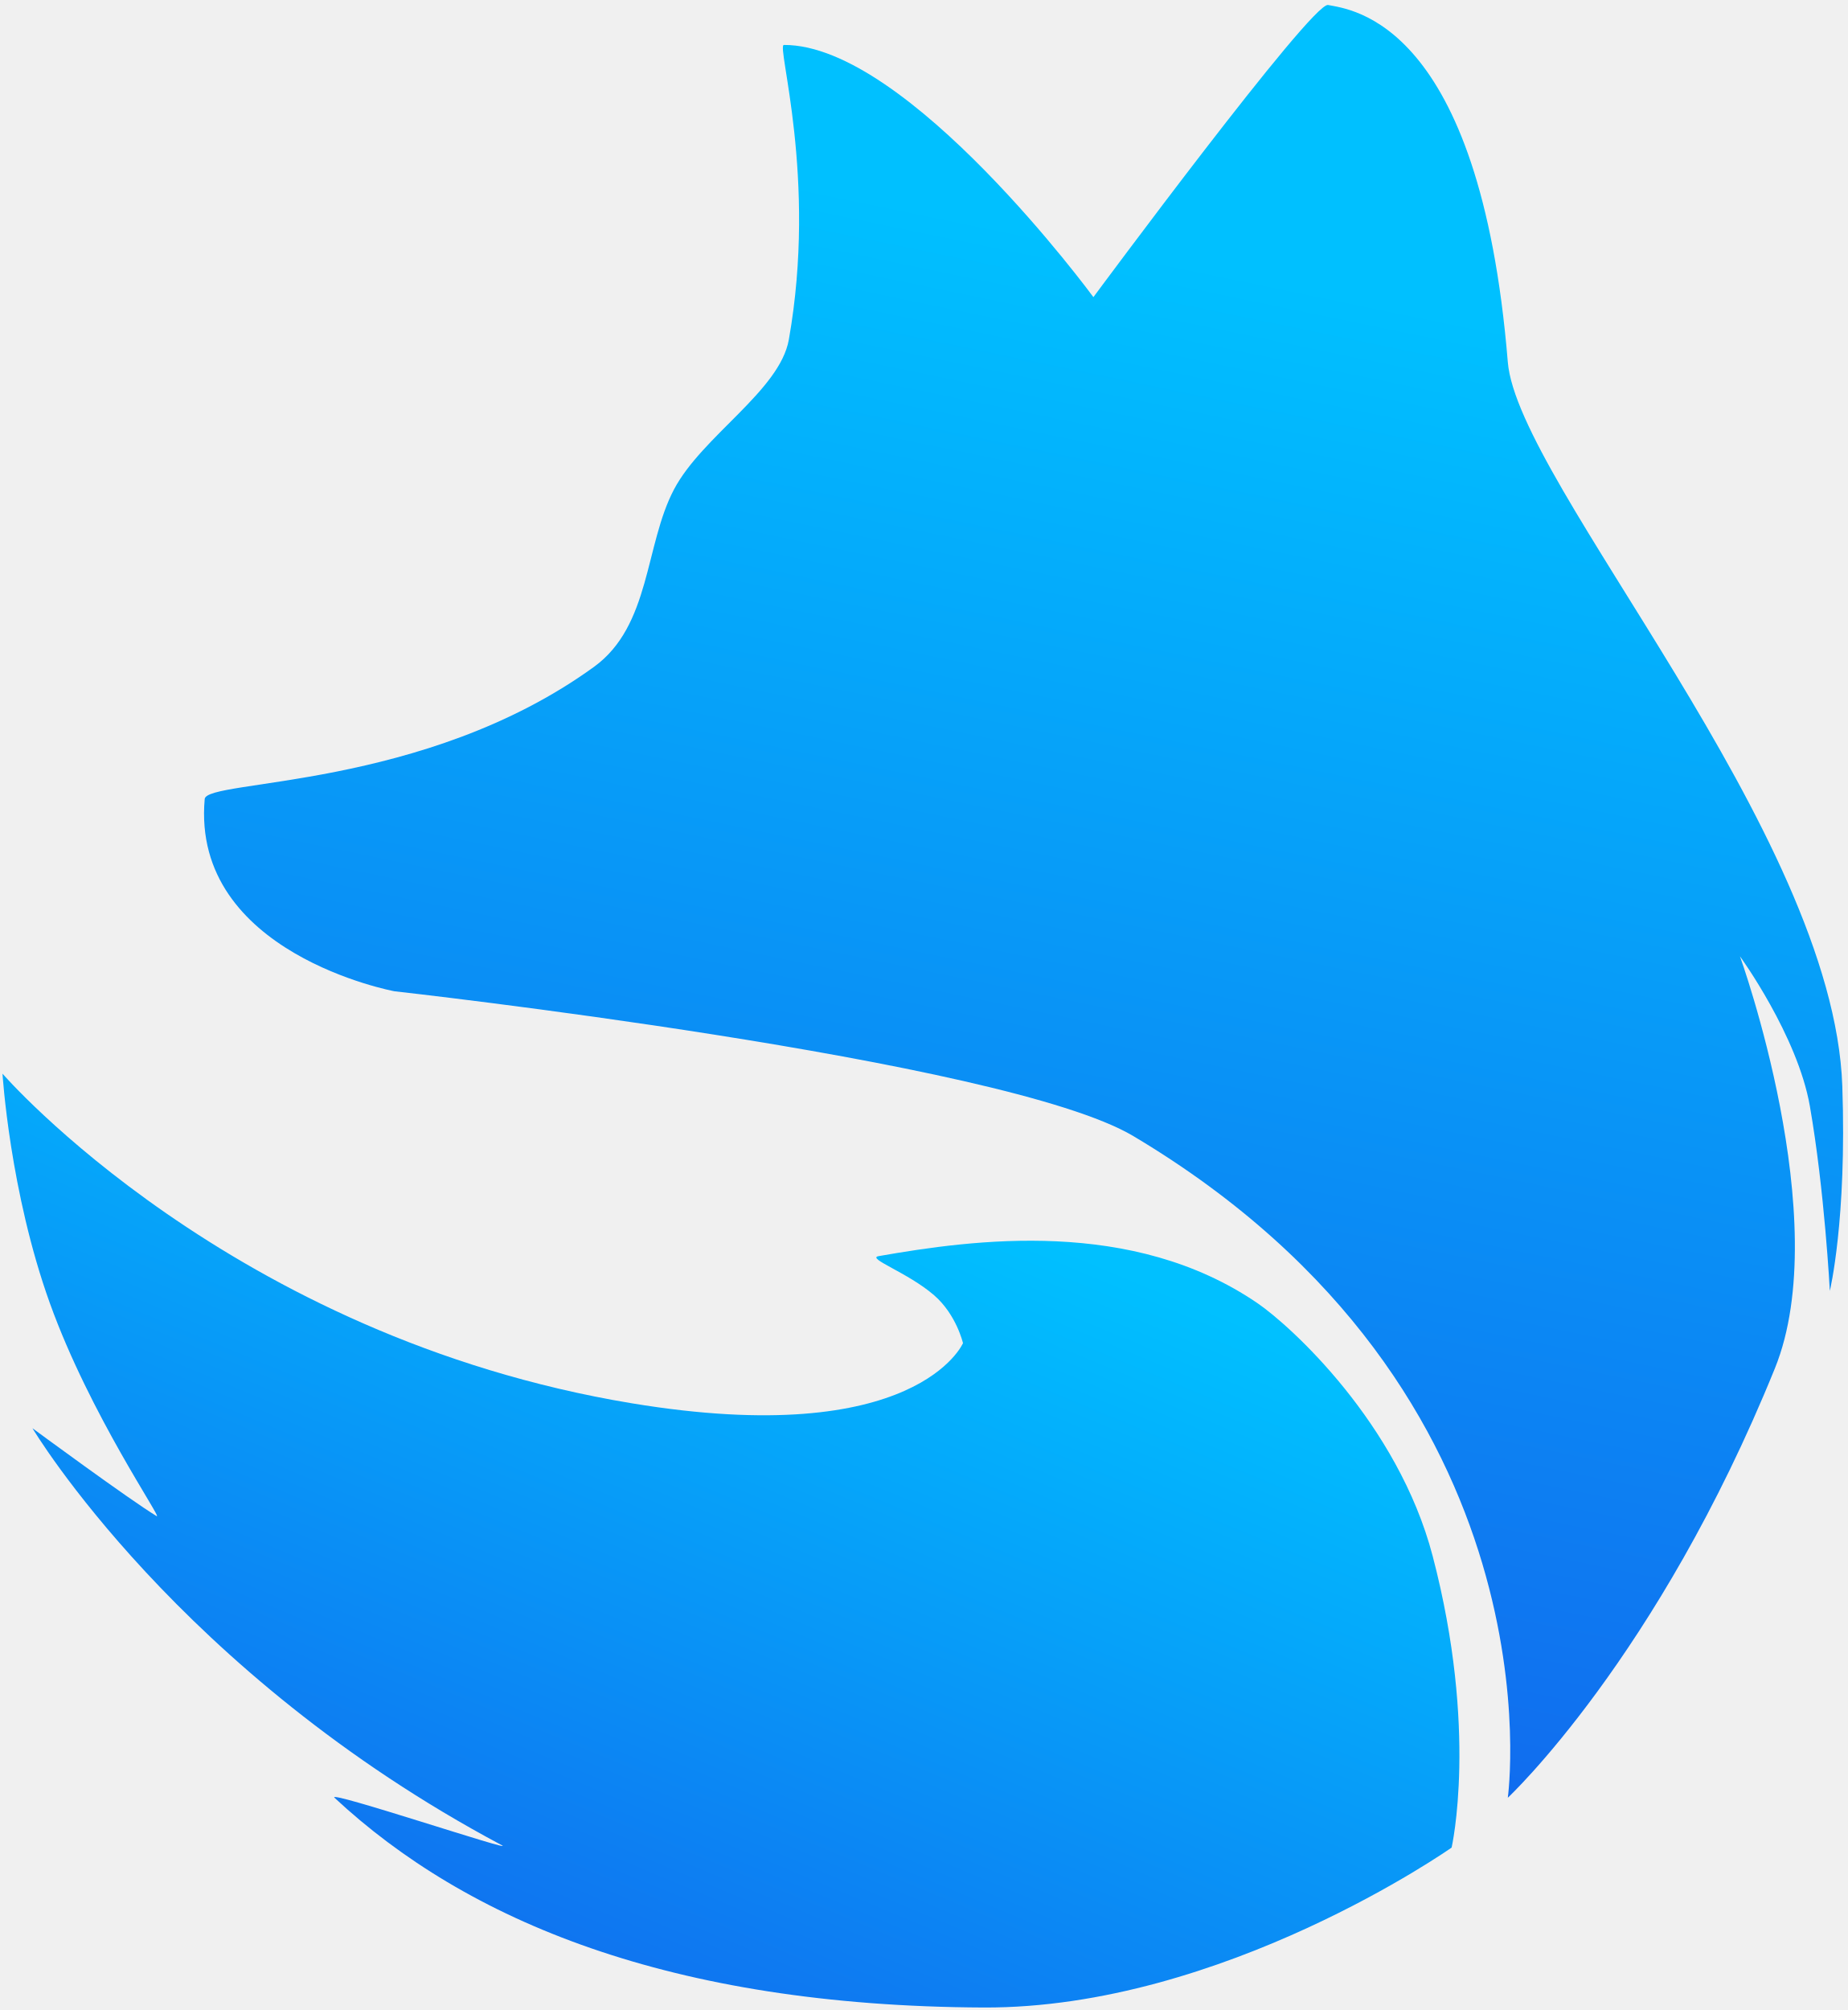
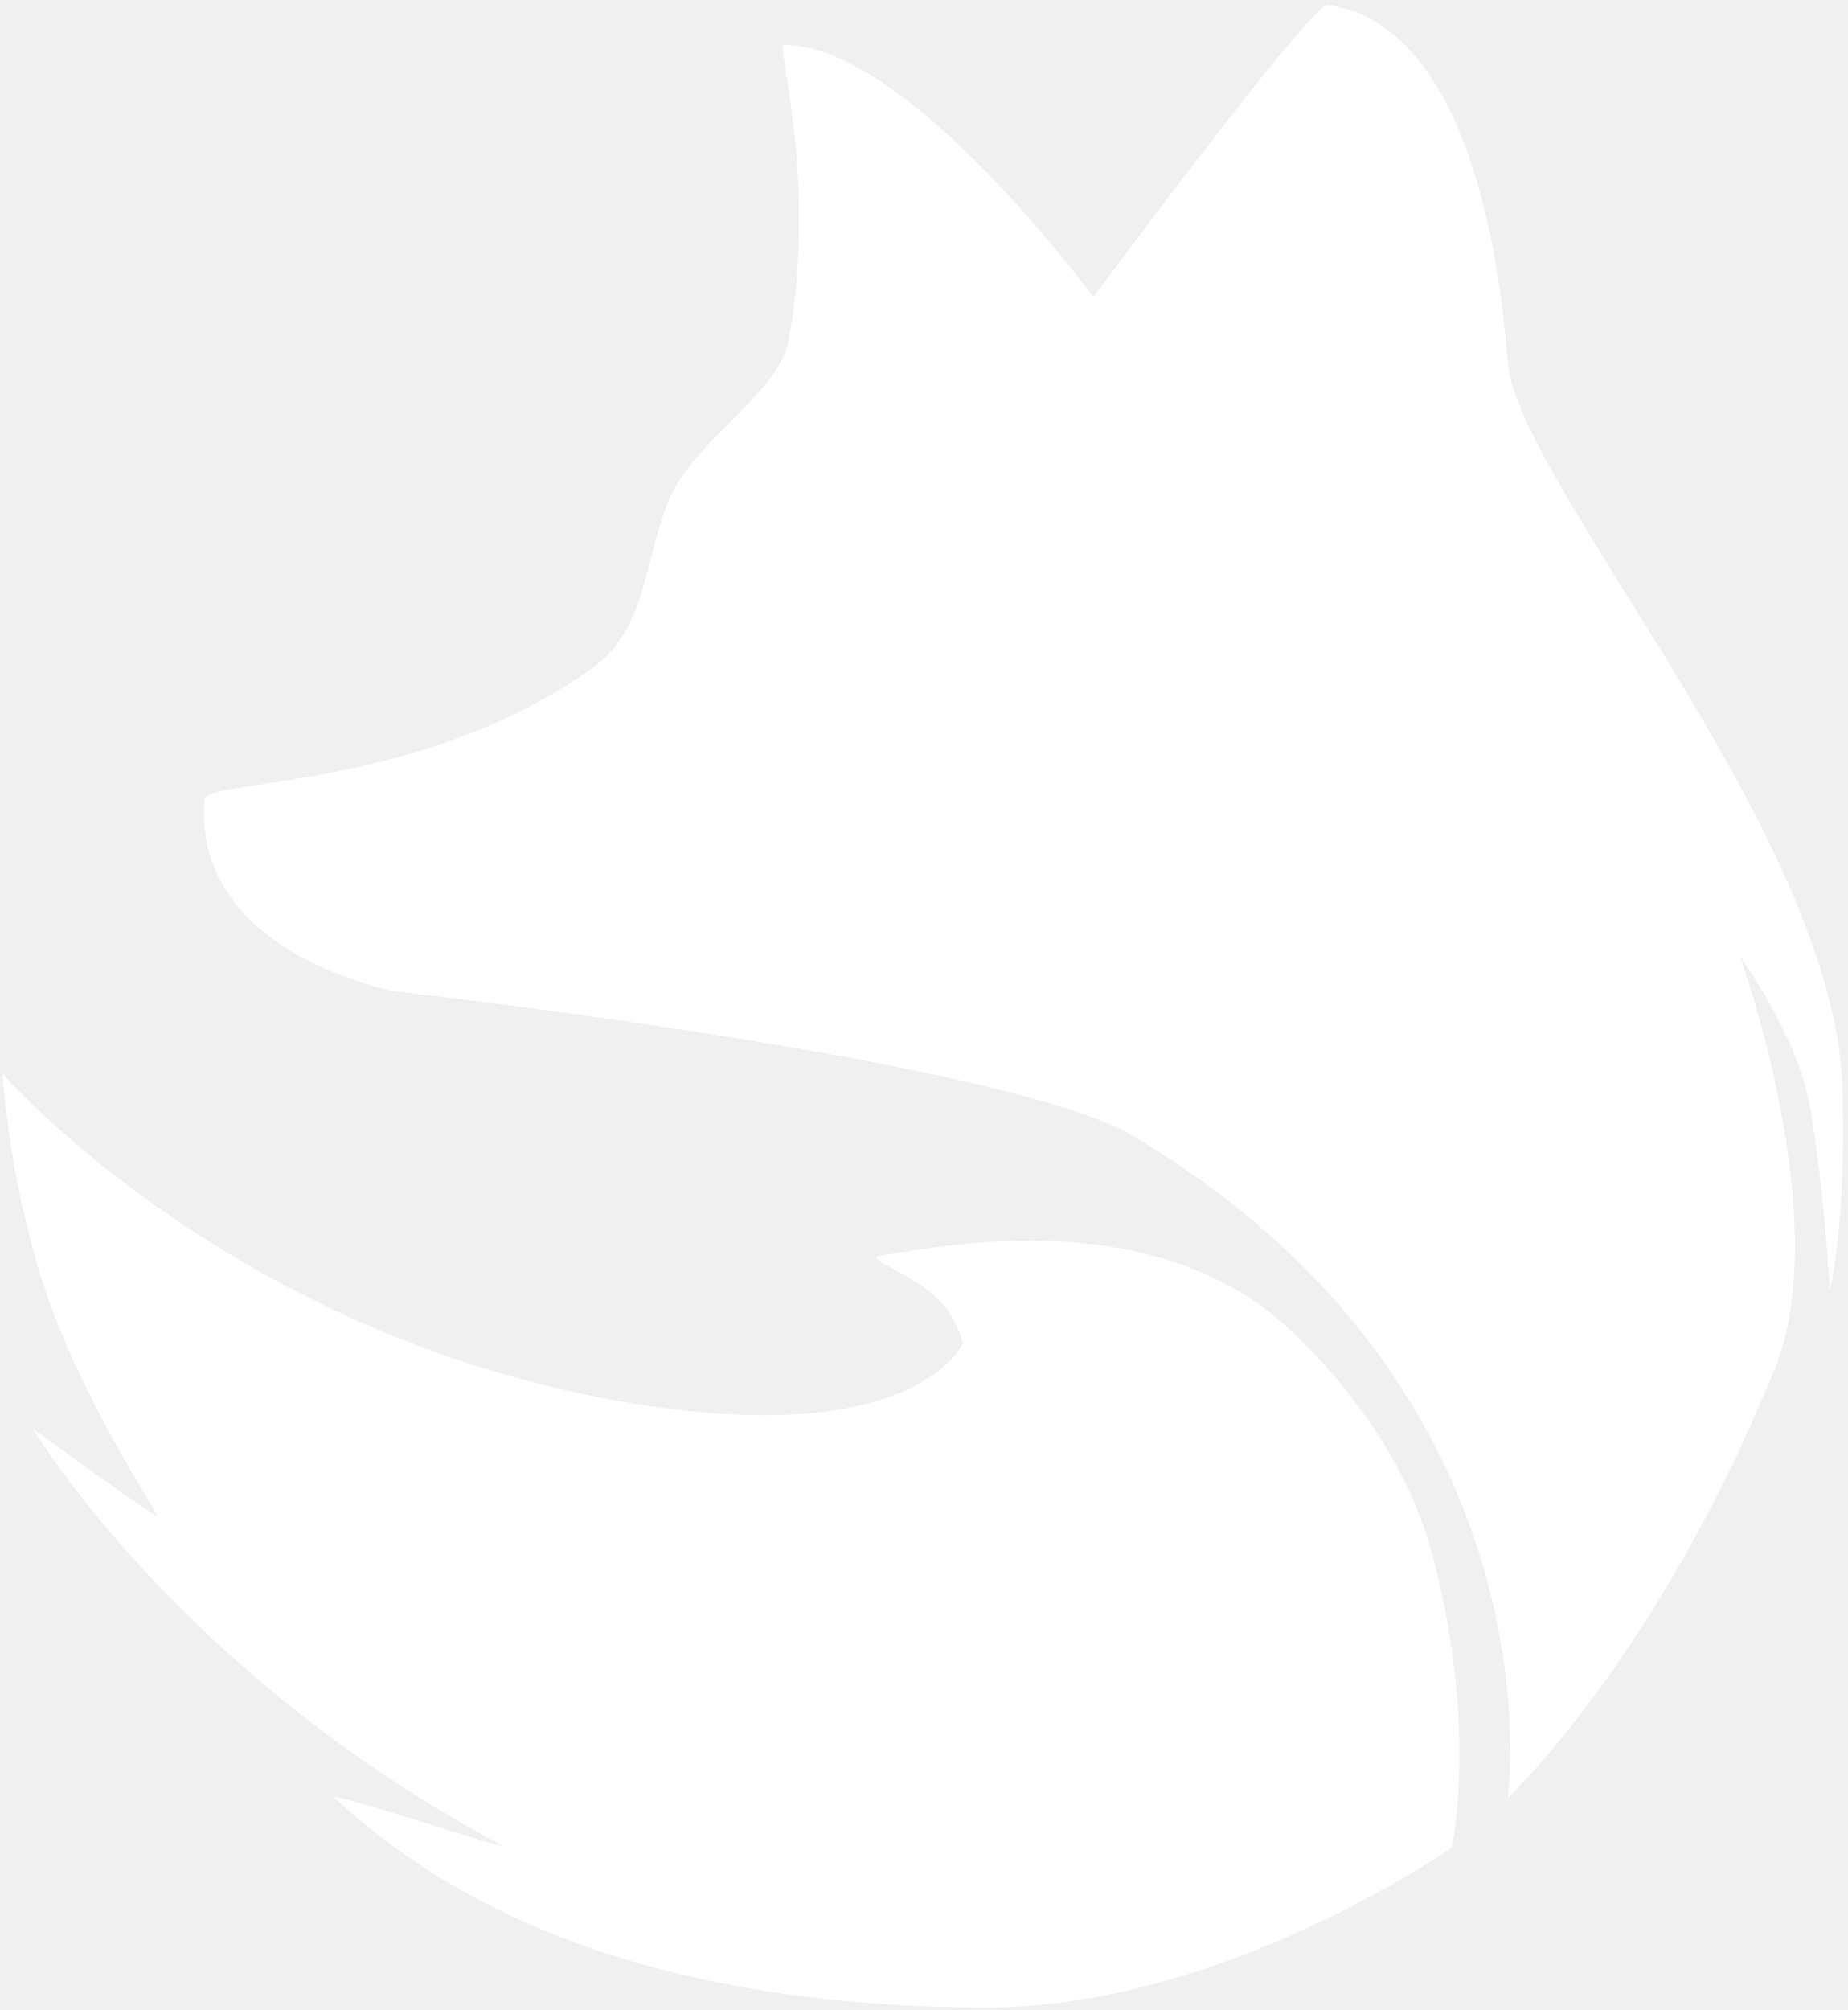
<svg xmlns="http://www.w3.org/2000/svg" width="740" height="805" viewBox="0 0 740 805">
-   <linearGradient id="linearGradient1" x1="232.402" y1="457.475" x2="292.091" y2="834.064" gradientUnits="userSpaceOnUse" gradientTransform="matrix(0.851685 0.524054 -0.524054 0.851685 356.6314 -58.38821)">
-     <stop offset="0" stop-color="#00c0ff" stop-opacity="1" />
-     <stop offset="1" stop-color="#116aee" stop-opacity="1" />
-   </linearGradient>
-   <path id="Path-copy-10" fill="url(#linearGradient1)" fill-rule="evenodd" stroke="none" d="M 351.965 503.08 C 346.94 503.959 363.69 509.648 374.189 518.747 C 383.132 526.497 385.757 537.929 385.757 537.929 C 385.757 537.929 367.301 580.936 253 562 C 92.214 535.362 1 430 1 430 C 1 430 3.9 477.299 20 522 C 36.101 566.701 65.402 608.803 62.744 607.199 C 51.872 600.64 13 572 13 572 C 13 572 71.397 670.025 201 739 C 207.521 742.471 130.392 716.641 134 720 C 186.813 769.174 268.312 803.446 394 804 C 489.916 804.423 581.495 739.947 581.495 739.947 C 581.495 739.947 592.226 693.102 573.893 623.15 C 559.972 570.034 516.966 530.967 503.726 521.921 C 453.566 487.649 390.033 496.422 351.965 503.08 Z" />
-   <linearGradient id="linearGradient2" x1="360.976" y1="81.008" x2="241.272" y2="660.788" gradientUnits="userSpaceOnUse">
-     <stop offset="0" stop-color="#00c0ff" stop-opacity="1" />
-     <stop offset="1" stop-color="#116aee" stop-opacity="1" />
-   </linearGradient>
-   <path id="Path-copy" fill="url(#linearGradient2)" fill-rule="evenodd" stroke="none" d="M 604 720 C 604 720 626.662 557.851 454 455 C 402.298 424.202 158 397 158 397 C 158 397 76.506 381.906 82 320 C 82.713 311.966 169.764 316.504 237.957 267.064 C 260.687 250.584 258.248 218.259 270 196 C 281.282 174.631 312.373 156.482 316 136 C 327.484 71.141 310.889 18.014 314 18 C 363.67 17.778 438 119 438 119 C 438 119 525.531 0.717 532 2 C 541.115 3.807 592.77 8.228 604 145 C 607.98 193.472 734.495 333.248 738 435 C 739.851 488.734 733 517 733 517 C 733 517 730.897 476.749 725 443 C 720.064 414.751 697 383 697 383 C 697 383 735.117 488.521 711 548 C 663.957 664.022 604 720 604 720 Z" />
+   <path id="Path-copy-10" fill="#ffffff" fill-rule="evenodd" stroke="none" d="M 351.965 503.08 C 346.94 503.959 363.69 509.648 374.189 518.747 C 383.132 526.497 385.757 537.929 385.757 537.929 C 385.757 537.929 367.301 580.936 253 562 C 92.214 535.362 1 430 1 430 C 1 430 3.9 477.299 20 522 C 36.101 566.701 65.402 608.803 62.744 607.199 C 51.872 600.64 13 572 13 572 C 13 572 71.397 670.025 201 739 C 207.521 742.471 130.392 716.641 134 720 C 186.813 769.174 268.312 803.446 394 804 C 489.916 804.423 581.495 739.947 581.495 739.947 C 581.495 739.947 592.226 693.102 573.893 623.15 C 559.972 570.034 516.966 530.967 503.726 521.921 C 453.566 487.649 390.033 496.422 351.965 503.08 Z" />
+   <path id="Path-copy" fill="#ffffff" fill-rule="evenodd" stroke="none" d="M 604 720 C 604 720 626.662 557.851 454 455 C 402.298 424.202 158 397 158 397 C 158 397 76.506 381.906 82 320 C 82.713 311.966 169.764 316.504 237.957 267.064 C 260.687 250.584 258.248 218.259 270 196 C 281.282 174.631 312.373 156.482 316 136 C 327.484 71.141 310.889 18.014 314 18 C 363.67 17.778 438 119 438 119 C 438 119 525.531 0.717 532 2 C 541.115 3.807 592.77 8.228 604 145 C 607.98 193.472 734.495 333.248 738 435 C 739.851 488.734 733 517 733 517 C 733 517 730.897 476.749 725 443 C 720.064 414.751 697 383 697 383 C 697 383 735.117 488.521 711 548 C 663.957 664.022 604 720 604 720 Z" />
</svg>
